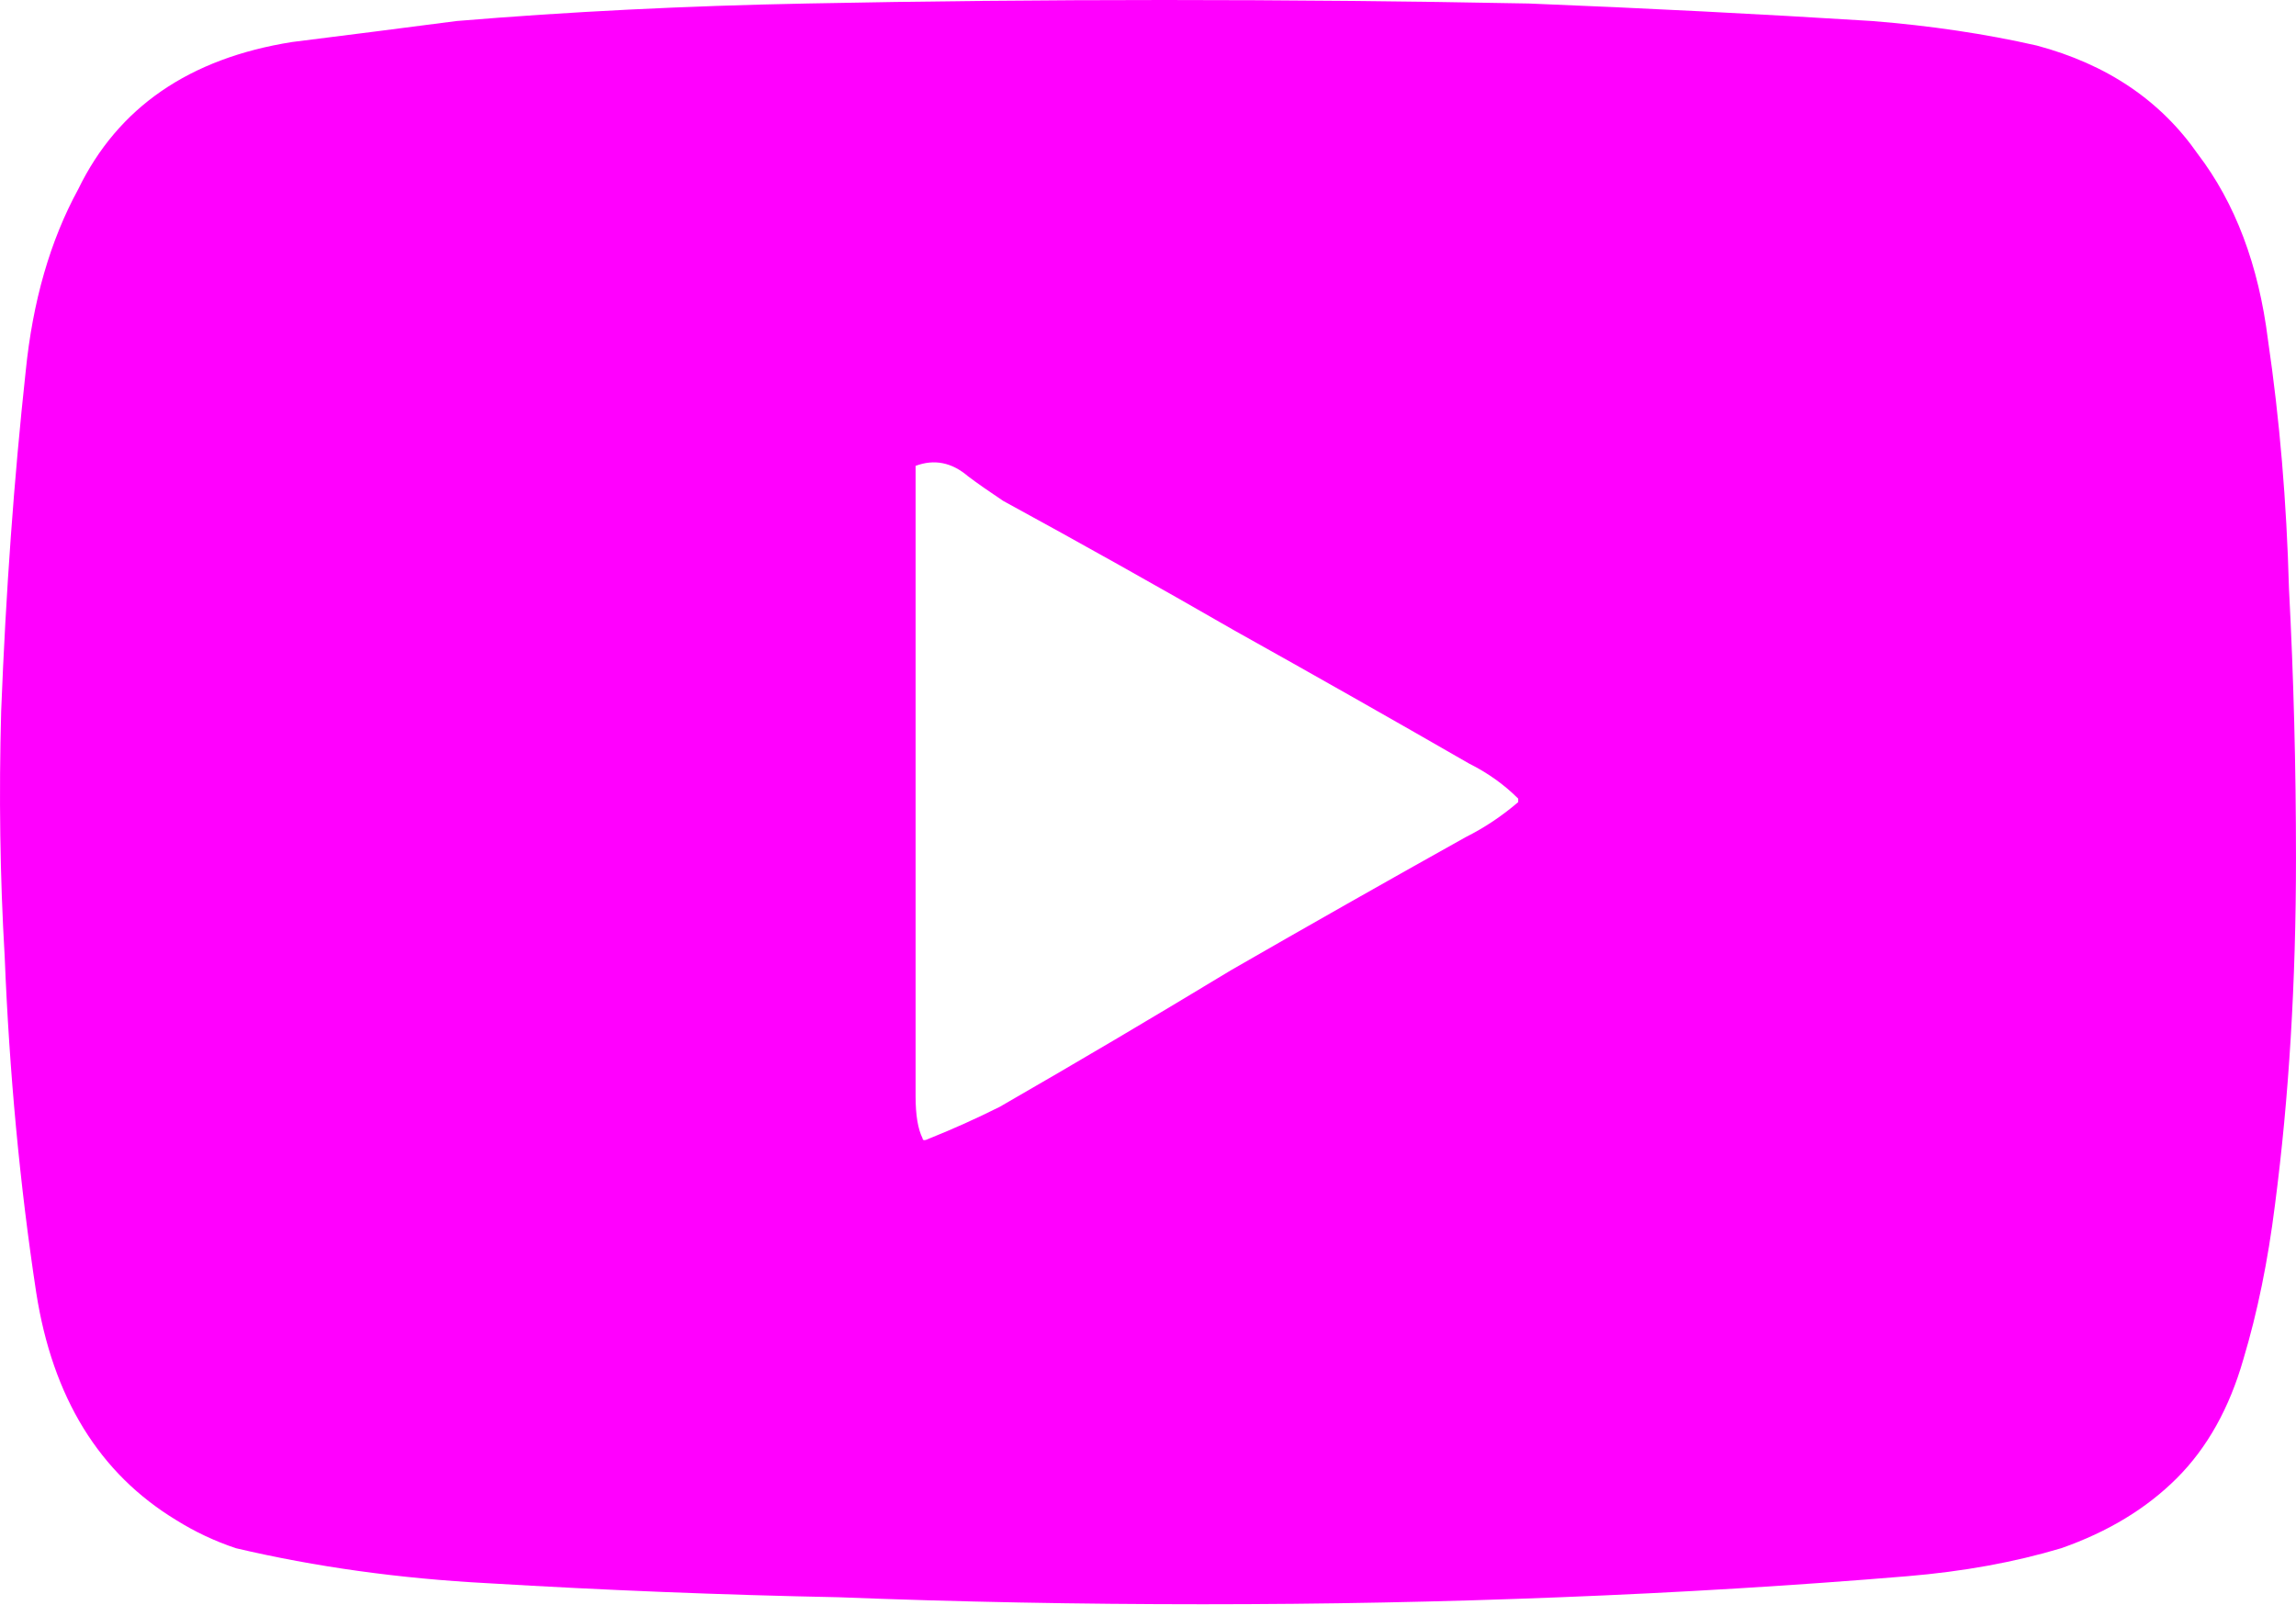
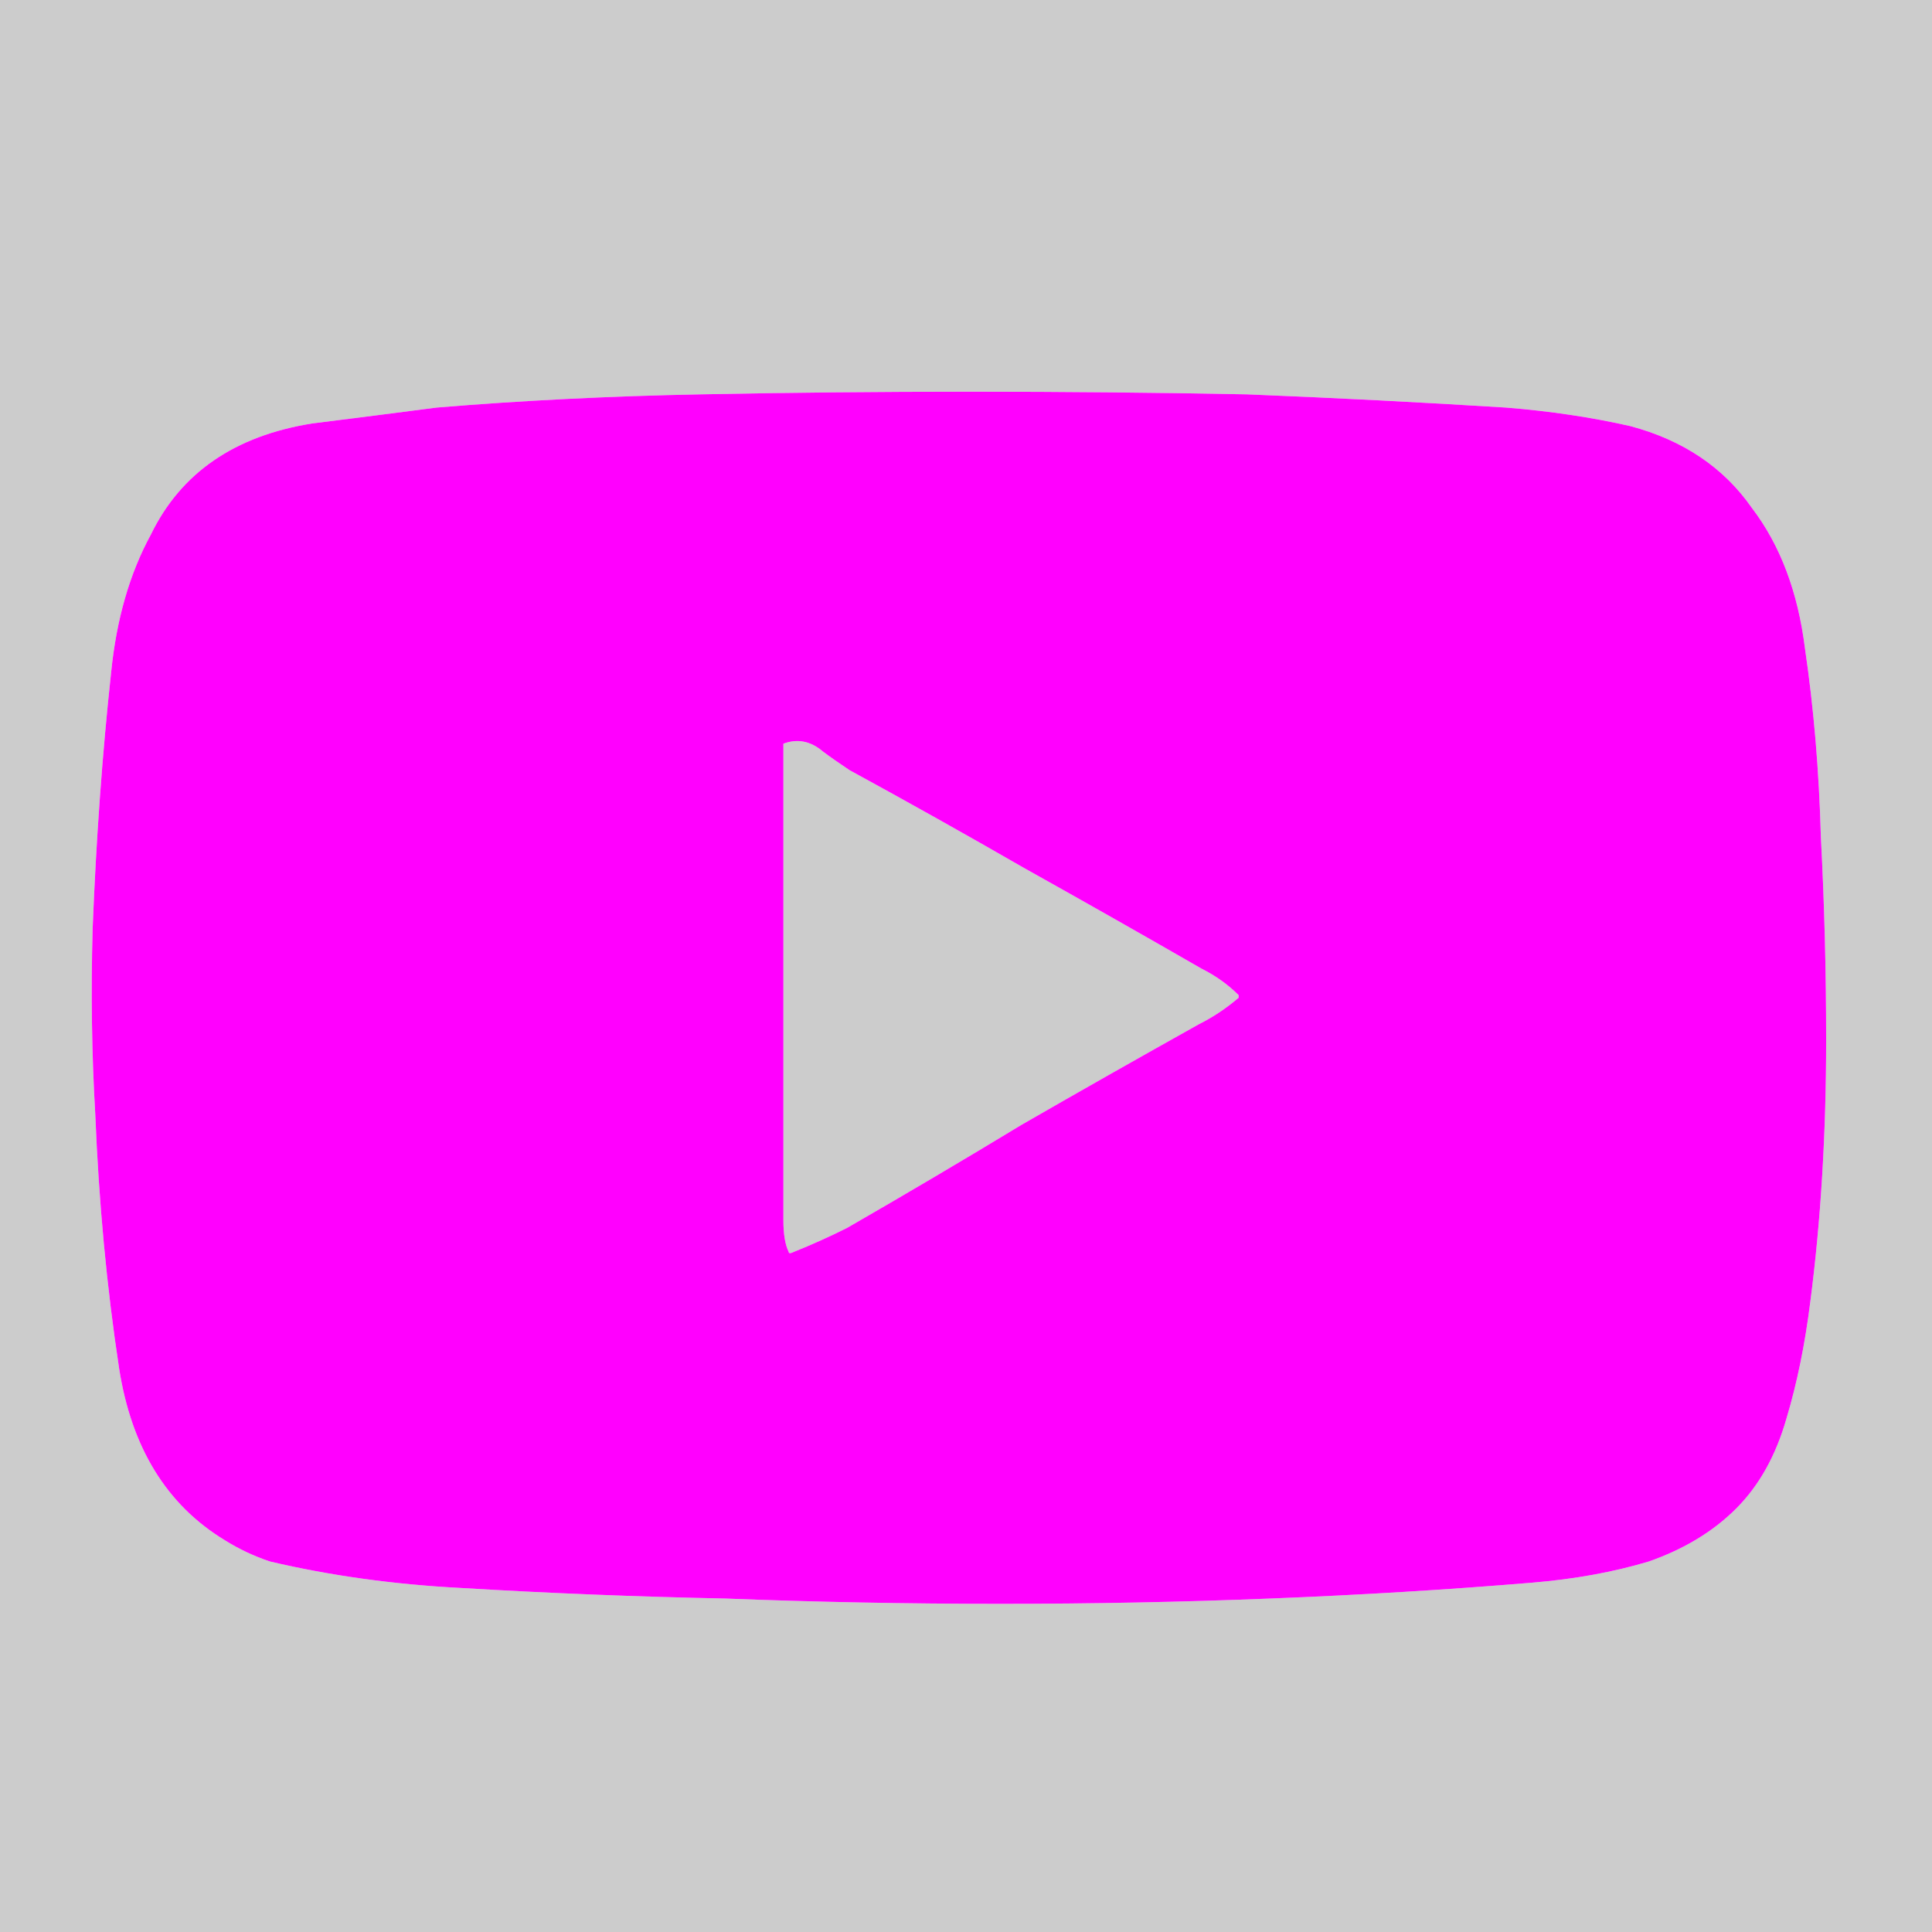
- <svg xmlns="http://www.w3.org/2000/svg" xmlns:xlink="http://www.w3.org/1999/xlink" version="1.1" preserveAspectRatio="none" x="0px" y="0px" width="32.767" height="22.9" viewBox="0 0 32.767 22.9" id="svg116">
-   <defs id="defs50">
+ <svg xmlns="http://www.w3.org/2000/svg" xmlns:xlink="http://www.w3.org/1999/xlink" version="1.1" preserveAspectRatio="none" x="0px" y="0px" width="36.5" height="36.5" viewBox="0 0 36.5 36.5" id="svg148">
+   <defs id="defs82">
    <g id="Layer1_4_FILL">
-       <path fill="#ff00fe" stroke="none" d="m 676.55,369 q -2.6,-0.05 -5.2,-0.05 -2.6,0 -5.1,0.05 -2.6,0.05 -5,0.25 -1.15,0.15 -2.35,0.3 -2.2,0.35 -3.05,2.1 -0.6,1.1 -0.75,2.6 -0.25,2.3 -0.35,4.85 -0.05,1.8 0.05,3.5 0.1,2.5 0.45,4.8 0.35,2.25 2,3.25 0.4,0.25 0.85,0.4 1.7,0.4 3.6,0.5 2.5,0.15 5,0.2 2.55,0.1 5.2,0.1 2.6,0 5.1,-0.1 2.55,-0.1 4.95,-0.3 1.2,-0.1 2.2,-0.4 1,-0.35 1.65,-1 0.65,-0.65 0.95,-1.7 0.3,-1 0.45,-2.2 0.3,-2.3 0.3,-4.95 0,-1.95 -0.1,-3.85 -0.05,-1.85 -0.3,-3.55 -0.2,-1.6 -1,-2.65 -0.8,-1.15 -2.3,-1.55 -1.1,-0.25 -2.35,-0.35 -2.4,-0.15 -4.9,-0.25 m -8.75,10.4 q 0,-1.9 0,-3.8 0.4,-0.15 0.75,0.15 0.2,0.15 0.5,0.35 1.65,0.9 3.3,1.85 1.7,0.95 3.35,1.9 0.4,0.2 0.7,0.5 v 0.05 q -0.35,0.3 -0.75,0.5 -1.7,0.95 -3.35,1.9 -1.65,1 -3.3,1.95 -0.5,0.25 -1,0.45 -0.1,0.05 -0.1,0 -0.1,-0.2 -0.1,-0.6 0,-2.6 0,-5.2 z" id="path14" />
+       <path fill="#cccccc" stroke="none" d="M 689.5,361.55 H 653 v 36.5 h 36.5 v -36.5 m -18.15,7.4 q 2.6,0 5.2,0.05 2.5,0.1 4.9,0.25 1.25,0.1 2.35,0.35 1.5,0.4 2.3,1.55 0.8,1.05 1,2.65 0.25,1.7 0.3,3.55 0.1,1.9 0.1,3.85 0,2.65 -0.3,4.95 -0.15,1.2 -0.45,2.2 -0.3,1.05 -0.95,1.7 -0.65,0.65 -1.65,1 -1,0.3 -2.2,0.4 -2.4,0.2 -4.95,0.3 -2.5,0.1 -5.1,0.1 -2.65,0 -5.2,-0.1 -2.5,-0.05 -5,-0.2 -1.9,-0.1 -3.6,-0.5 -0.45,-0.15 -0.85,-0.4 -1.65,-1 -2,-3.25 -0.35,-2.3 -0.45,-4.8 -0.1,-1.7 -0.05,-3.5 0.1,-2.55 0.35,-4.85 0.15,-1.5 0.75,-2.6 0.85,-1.75 3.05,-2.1 1.2,-0.15 2.35,-0.3 2.4,-0.2 5,-0.25 2.5,-0.05 5.1,-0.05 m -3.55,6.65 q 0,1.9 0,3.8 0,2.6 0,5.2 0,0.4 0.1,0.6 0,0.05 0.1,0 0.5,-0.2 1,-0.45 1.65,-0.95 3.3,-1.95 1.65,-0.95 3.35,-1.9 0.4,-0.2 0.75,-0.5 v -0.05 q -0.3,-0.3 -0.7,-0.5 -1.65,-0.95 -3.35,-1.9 -1.65,-0.95 -3.3,-1.85 -0.3,-0.2 -0.5,-0.35 -0.35,-0.3 -0.75,-0.15 z" id="path22" />
+       <path fill="#ff00fe" stroke="none" d="m 676.55,369 q -2.6,-0.05 -5.2,-0.05 -2.6,0 -5.1,0.05 -2.6,0.05 -5,0.25 -1.15,0.15 -2.35,0.3 -2.2,0.35 -3.05,2.1 -0.6,1.1 -0.75,2.6 -0.25,2.3 -0.35,4.85 -0.05,1.8 0.05,3.5 0.1,2.5 0.45,4.8 0.35,2.25 2,3.25 0.4,0.25 0.85,0.4 1.7,0.4 3.6,0.5 2.5,0.15 5,0.2 2.55,0.1 5.2,0.1 2.6,0 5.1,-0.1 2.55,-0.1 4.95,-0.3 1.2,-0.1 2.2,-0.4 1,-0.35 1.65,-1 0.65,-0.65 0.95,-1.7 0.3,-1 0.45,-2.2 0.3,-2.3 0.3,-4.95 0,-1.95 -0.1,-3.85 -0.05,-1.85 -0.3,-3.55 -0.2,-1.6 -1,-2.65 -0.8,-1.15 -2.3,-1.55 -1.1,-0.25 -2.35,-0.35 -2.4,-0.15 -4.9,-0.25 m -8.75,10.4 q 0,-1.9 0,-3.8 0.4,-0.15 0.75,0.15 0.2,0.15 0.5,0.35 1.65,0.9 3.3,1.85 1.7,0.95 3.35,1.9 0.4,0.2 0.7,0.5 v 0.05 q -0.35,0.3 -0.75,0.5 -1.7,0.95 -3.35,1.9 -1.65,1 -3.3,1.95 -0.5,0.25 -1,0.45 -0.1,0.05 -0.1,0 -0.1,-0.2 -0.1,-0.6 0,-2.6 0,-5.2 z" id="path24" />
    </g>
  </defs>
-   <g id="g70" transform="translate(-654.7333,-368.95)">
-     <use xlink:href="#Layer1_4_FILL" id="use68" />
+   <g id="g102" transform="translate(-653,-361.55)">
+     <use xlink:href="#Layer1_4_FILL" id="use100" />
  </g>
</svg>
